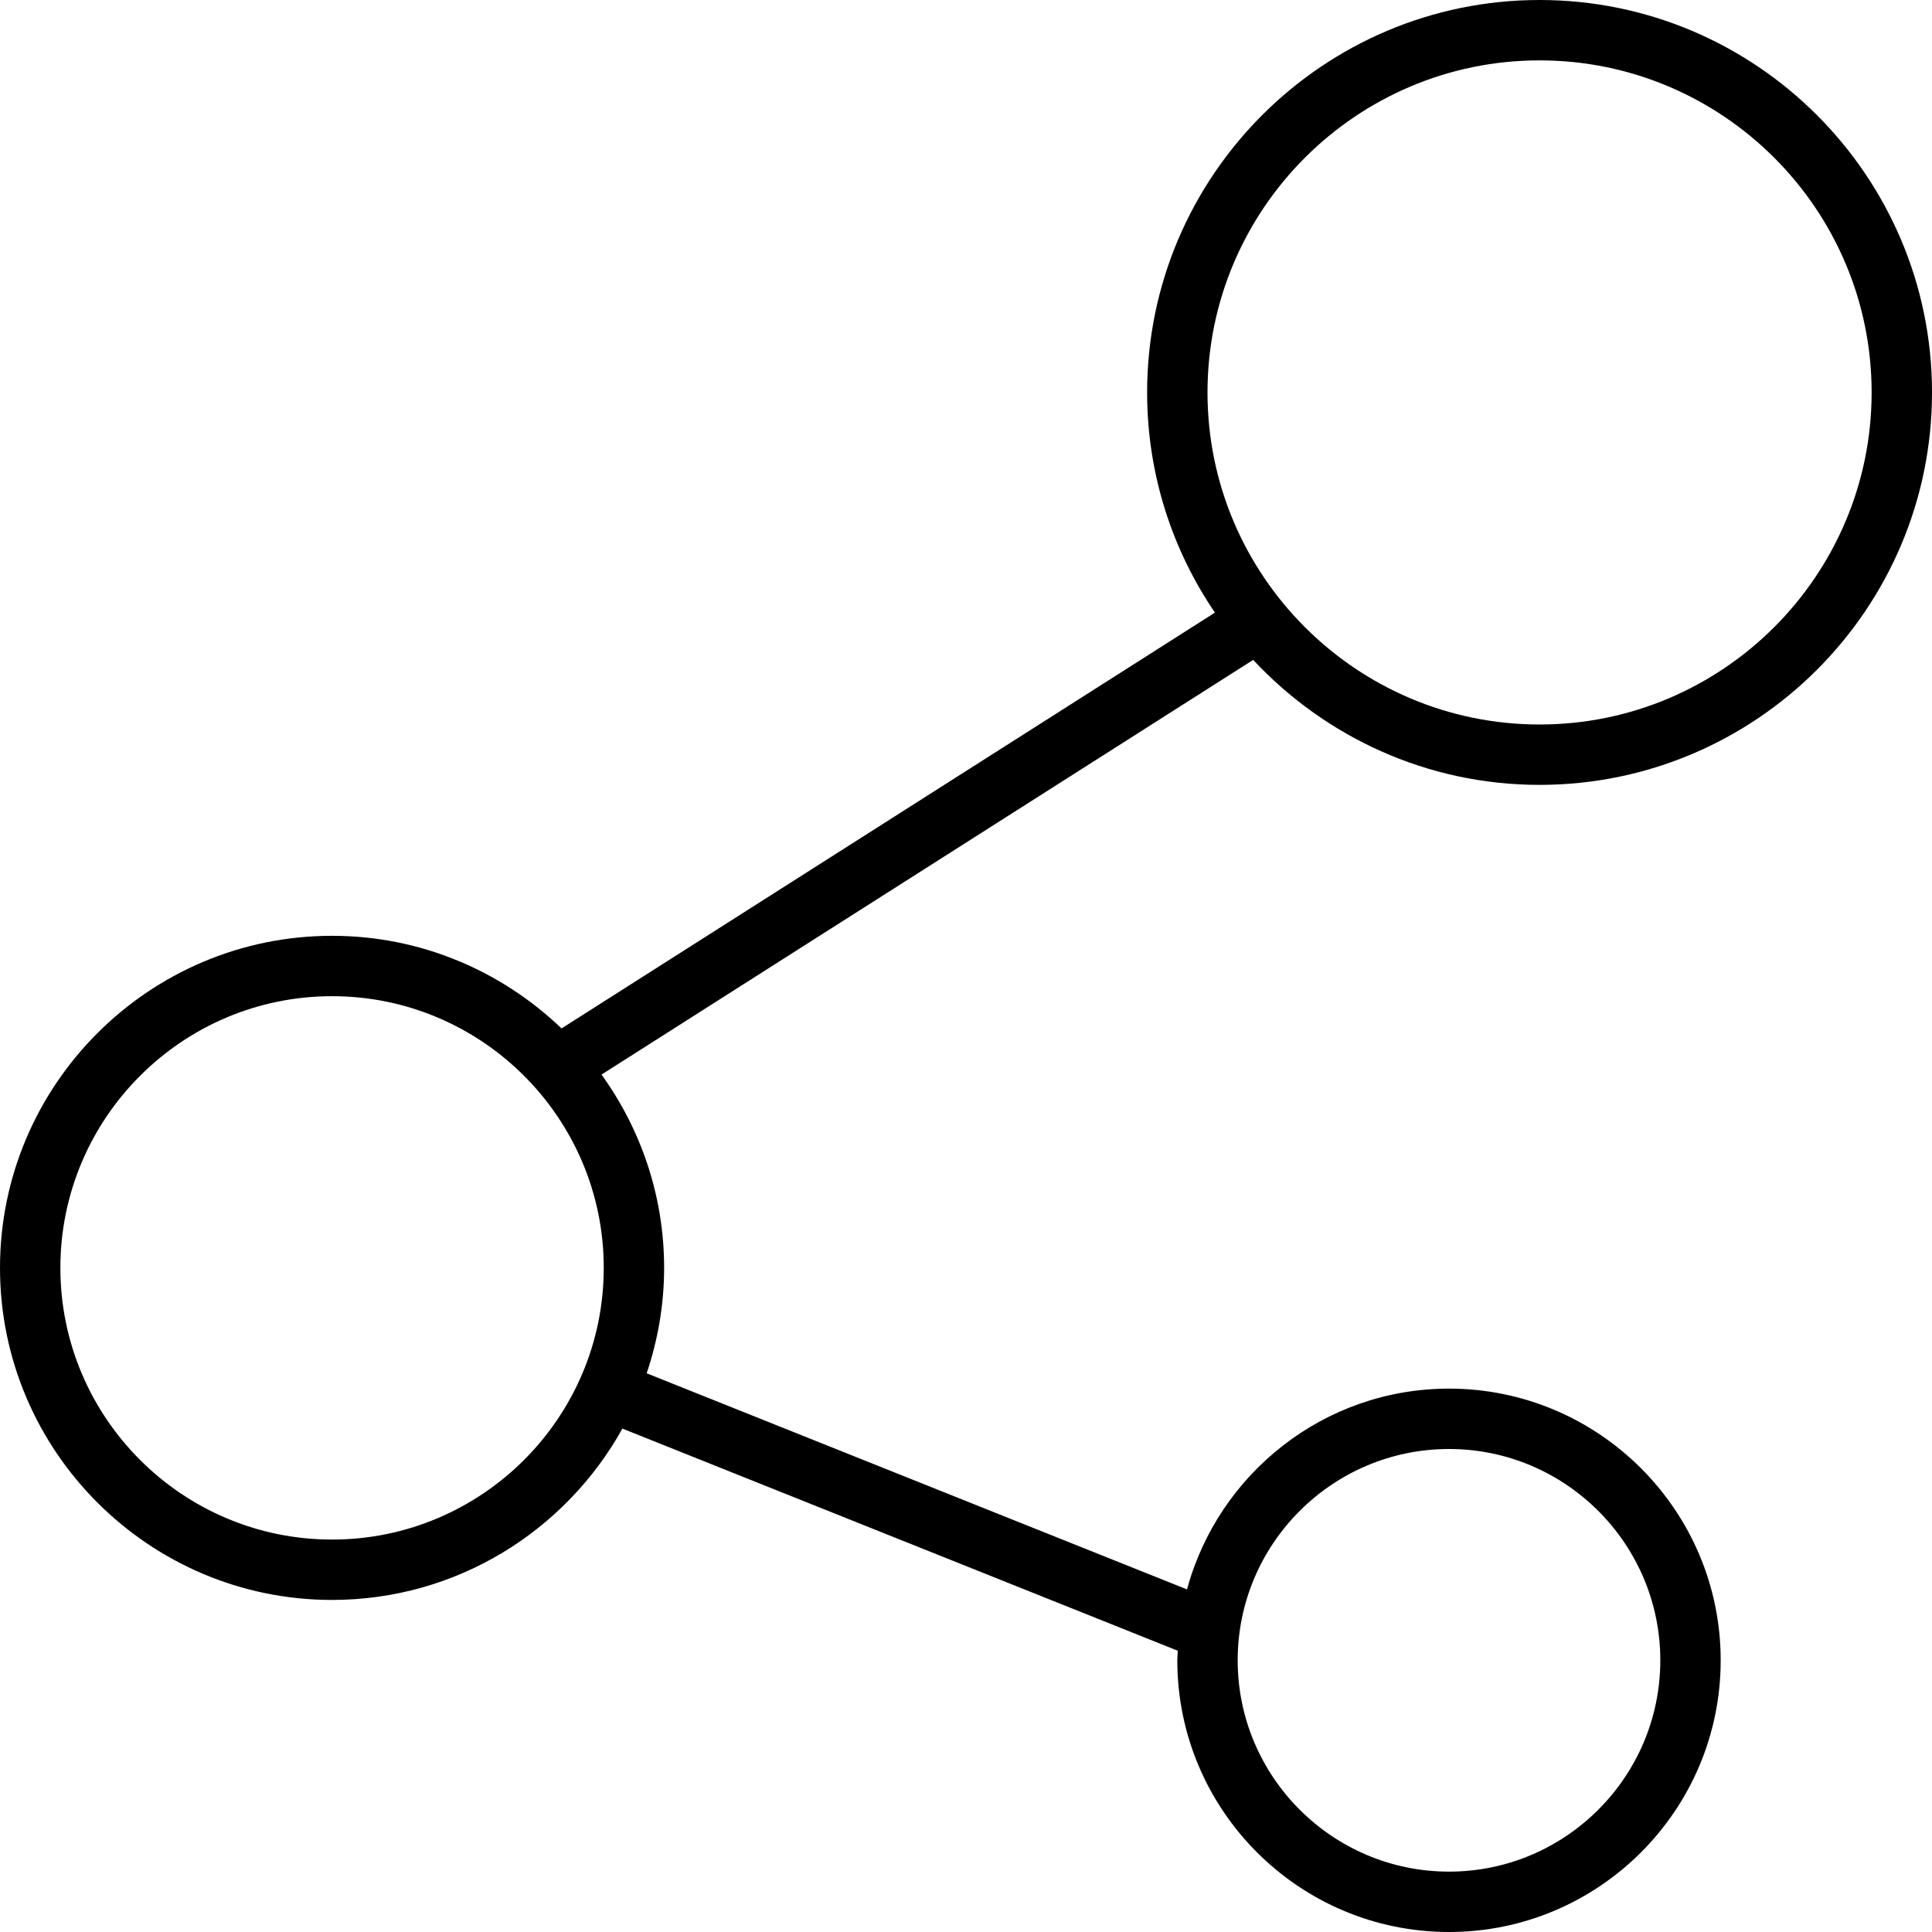
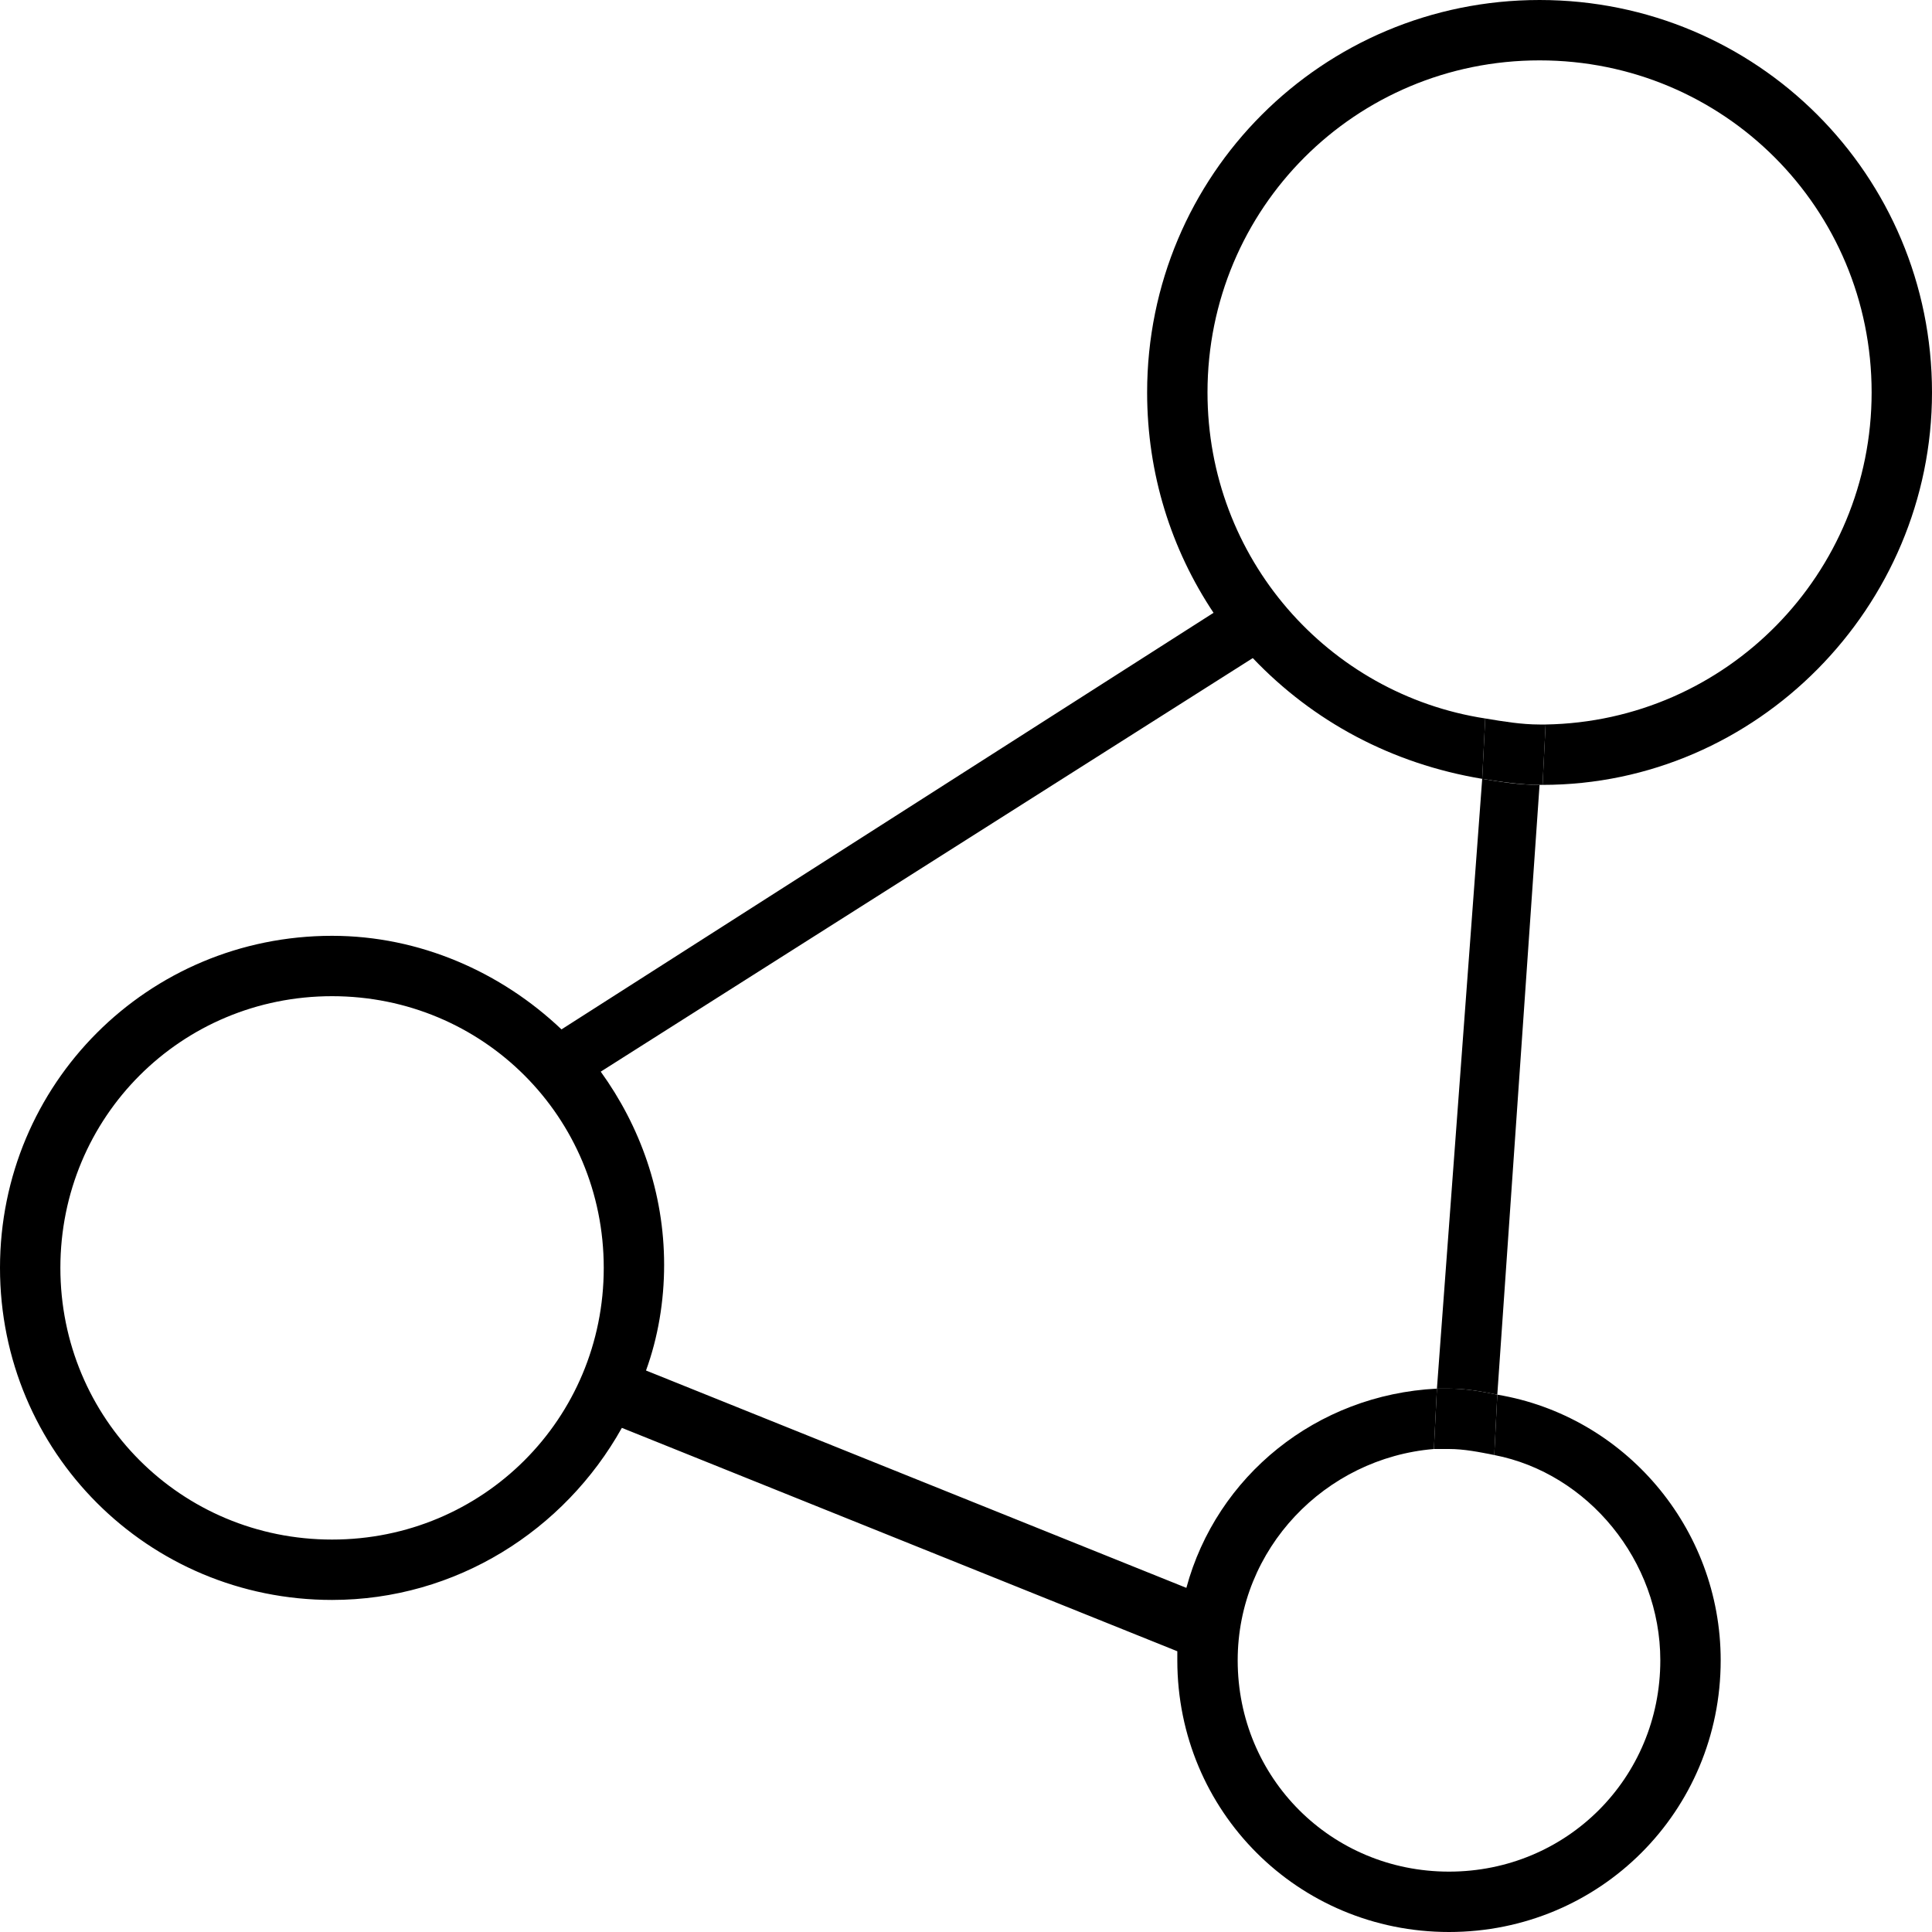
- <svg xmlns="http://www.w3.org/2000/svg" version="1.1" id="Layer_1" x="0px" y="0px" width="64px" height="64px" viewBox="0 0 64 64" enable-background="new 0 0 64 64" xml:space="preserve">
+ <svg xmlns="http://www.w3.org/2000/svg" version="1.1" id="Layer_1" x="0px" y="0px" viewBox="0 0 64 64" style="enable-background:new 0 0 64 64;" xml:space="preserve">
+   <style type="text/css">
+ 	.st0{fill:none;}
+ </style>
  <g>
-     <path d="M51,0c-7.168,0-13,5.832-13,13c0,2.702,0.83,5.213,2.246,7.294L18.602,34.068C16.624,32.173,13.949,31,11,31   C4.935,31,0,35.935,0,42s4.935,11,11,11c4.134,0,7.739-2.295,9.618-5.676l18.397,7.359C39.013,54.789,39,54.894,39,55   c0,4.963,4.037,9,9,9s9-4.037,9-9s-4.037-9-9-9c-4.149,0-7.642,2.826-8.679,6.651l-17.899-7.159C21.791,44.393,22,43.222,22,42   c0-2.39-0.774-4.598-2.074-6.403l21.587-13.737C43.888,24.4,47.257,26,51,26c7.168,0,13-5.832,13-13S58.168,0,51,0z M48,48   c3.859,0,7,3.141,7,7s-3.141,7-7,7s-7-3.141-7-7S44.141,48,48,48z M11,51c-4.963,0-9-4.037-9-9s4.037-9,9-9s9,4.037,9,9   S15.963,51,11,51z M51,24c-6.065,0-11-4.935-11-11S44.935,2,51,2s11,4.935,11,11S57.065,24,51,24z" />
+     <g>
+       <circle class="st0" cx="11" cy="42" r="9" />
+       <path class="st0" d="M19.9,35.6c1.3,1.8,2.1,4,2.1,6.4c0,1.2-0.2,2.4-0.6,3.5l17.9,7.2c1-3.7,4.3-6.5,8.3-6.6l1.4-20.2    c-3-0.4-5.6-1.9-7.6-4L19.9,35.6z" />
+       <path d="M55,55c0,3.9-3.1,7-7,7s-7-3.1-7-7c0-3.7,2.9-6.7,6.5-7l0.1-2c-4,0.2-7.3,2.9-8.3,6.6l-17.9-7.2c0.4-1.1,0.6-2.3,0.6-3.5    c0-2.4-0.8-4.6-2.1-6.4l21.6-13.7c2,2.1,4.6,3.5,7.6,4l0.1-2C44,23,40,18.5,40,13c0-6.1,4.9-11,11-11s11,4.9,11,11    c0,6-4.8,10.9-10.8,11l-0.1,2C58.2,26,64,20.1,64,13c0-7.2-5.8-13-13-13c-7.2,0-13,5.8-13,13c0,2.7,0.8,5.2,2.2,7.3L18.6,34.1    c-2-1.9-4.7-3.1-7.6-3.1C4.9,31,0,35.9,0,42s4.9,11,11,11c4.1,0,7.7-2.3,9.6-5.7L39,54.7c0,0.1,0,0.2,0,0.3c0,5,4,9,9,9s9-4,9-9    c0-4.4-3.2-8.1-7.4-8.8l-0.1,2C52.6,48.8,55,51.7,55,55z M11,51c-5,0-9-4-9-9s4-9,9-9s9,4,9,9S16,51,11,51z" />
+       <path d="M51,26c-0.7,0-1.3-0.1-1.9-0.2L47.6,46c0.1,0,0.2,0,0.4,0c0.6,0,1.1,0.1,1.6,0.2L51,26C51,26,51,26,51,26z" />
+       <path d="M51,24c-0.6,0-1.2-0.1-1.8-0.2l-0.1,2c0.6,0.1,1.3,0.2,1.9,0.2c0,0,0,0,0.1,0l0.1-2C51.1,24,51.1,24,51,24z" />
+       <path d="M47.6,46l-0.1,2c0.2,0,0.3,0,0.5,0c0.5,0,1,0.1,1.5,0.2l0.1-2C49.1,46.1,48.6,46,48,46C47.9,46,47.8,46,47.6,46z" />
+     </g>
  </g>
</svg>
